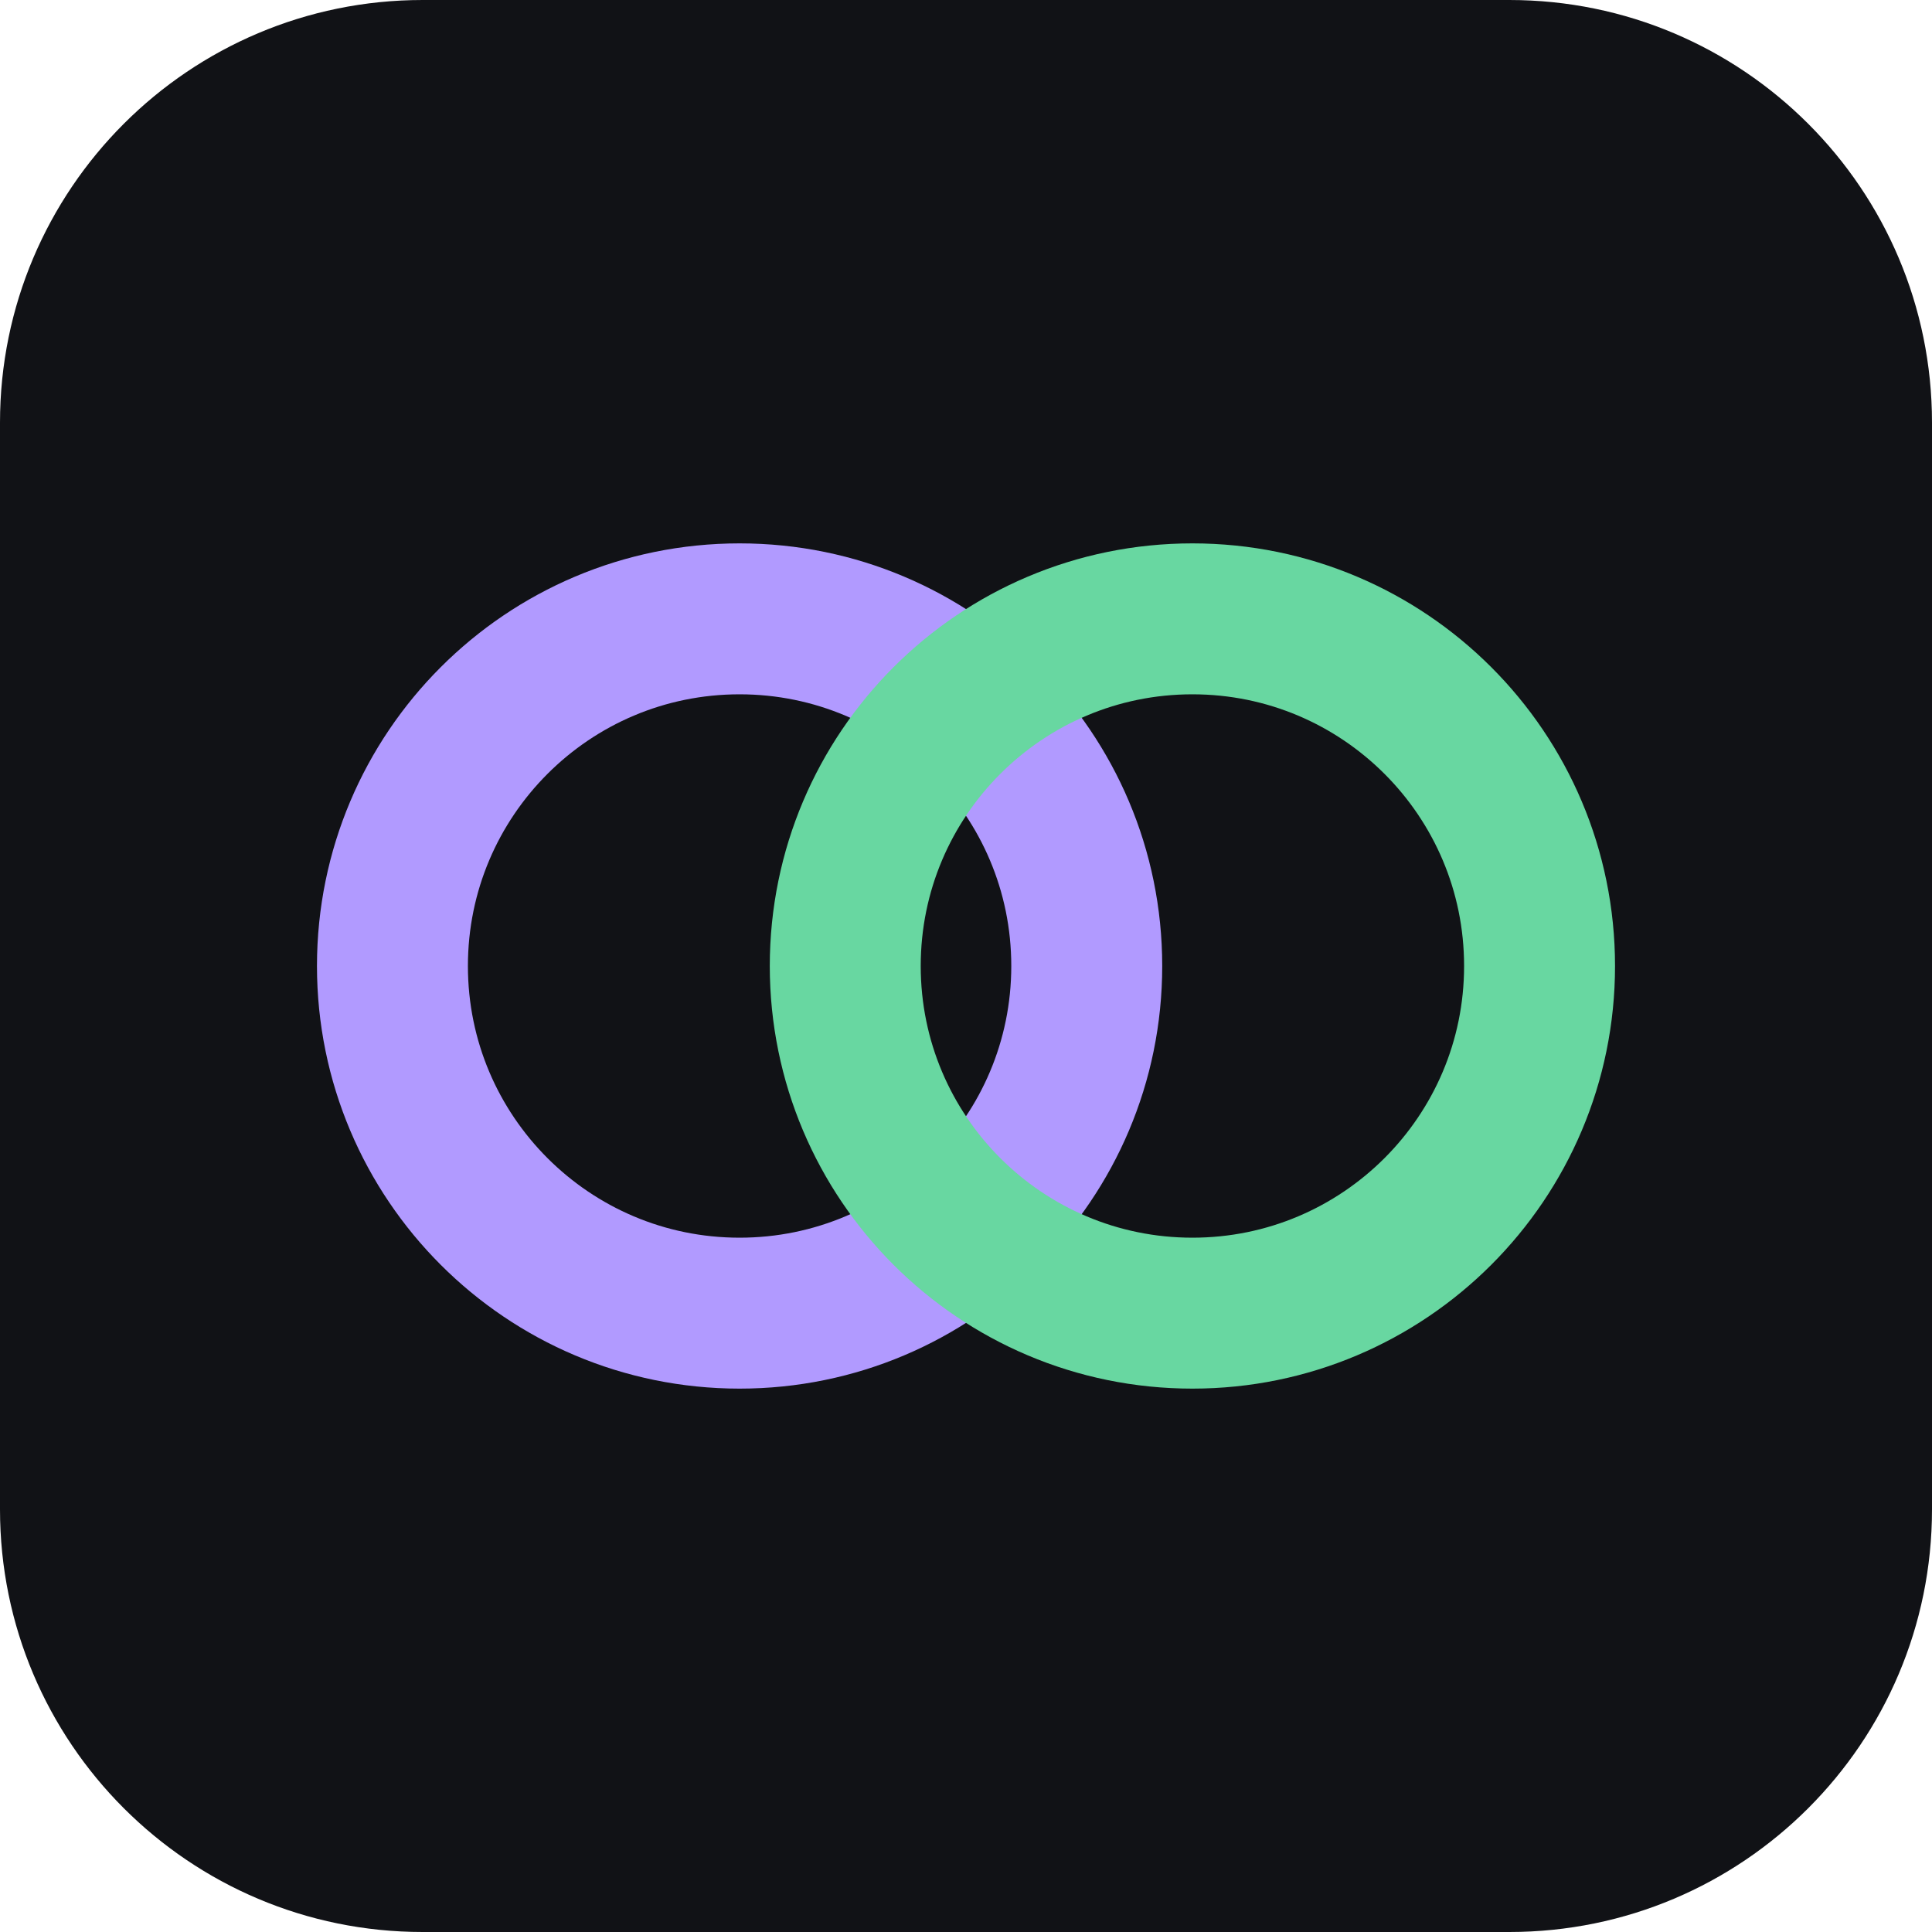
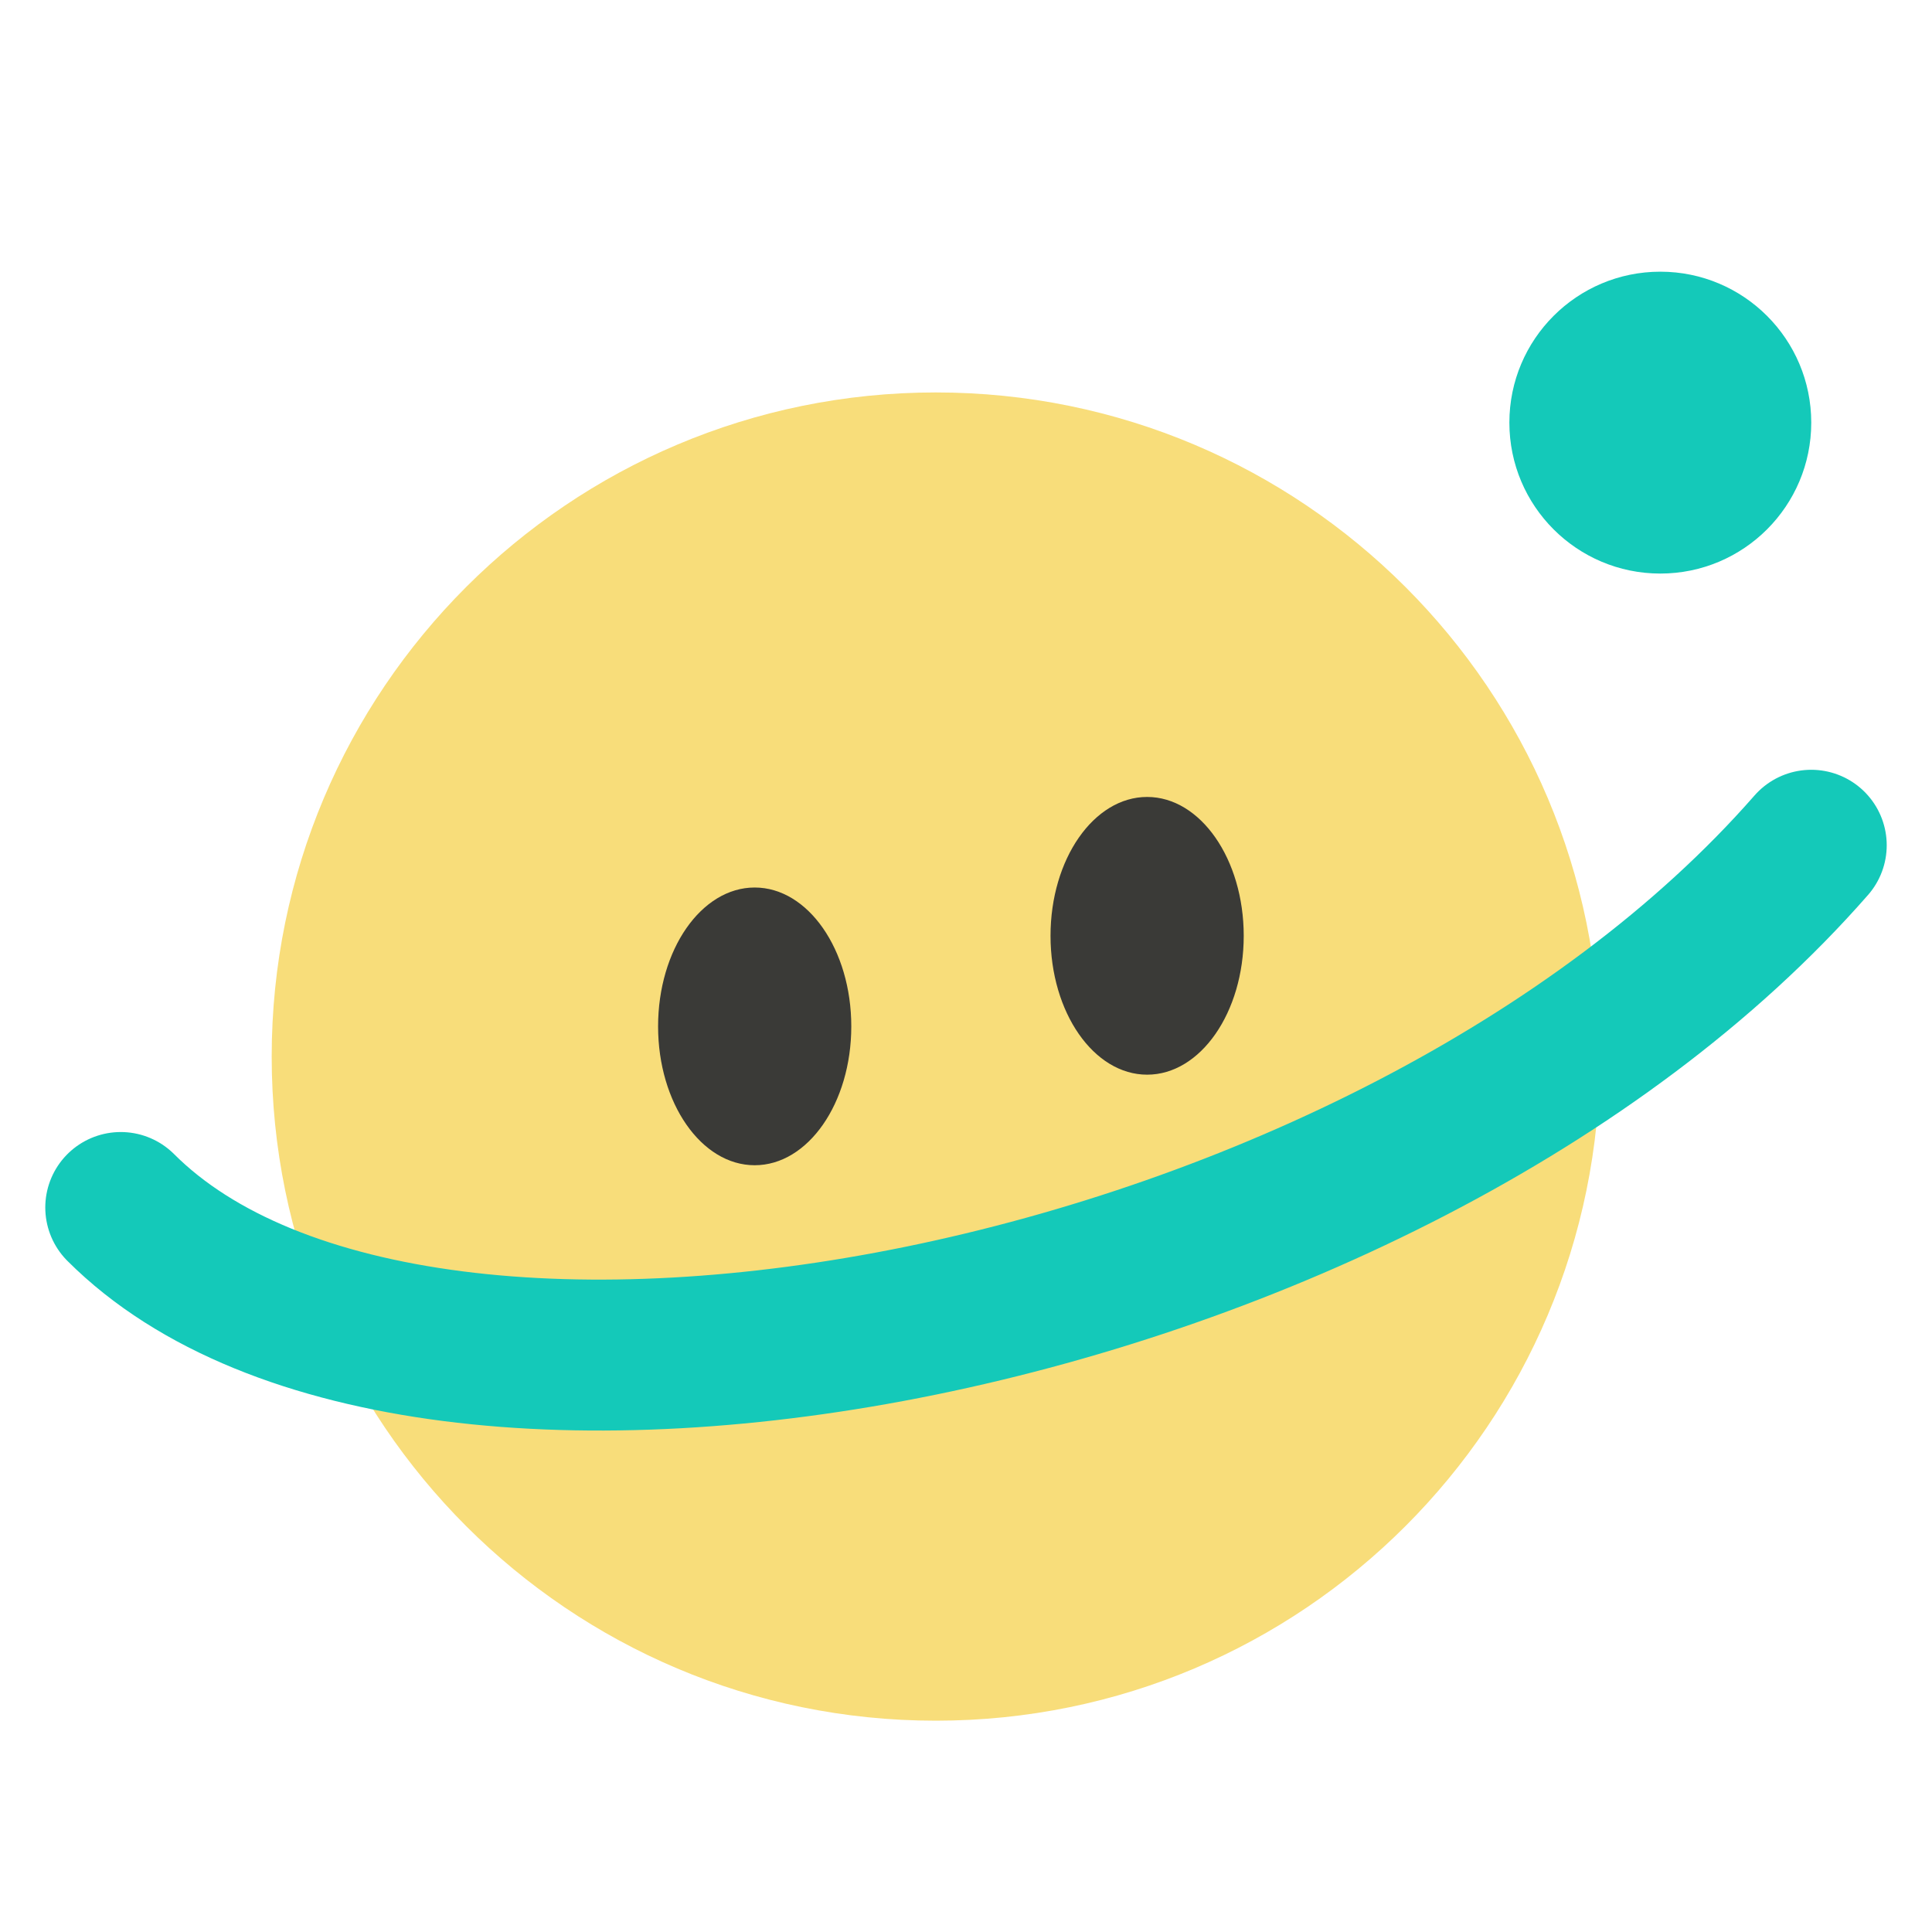
- <svg xmlns="http://www.w3.org/2000/svg" viewBox="0 0 512 512">
-   <rect width="512" height="512" rx="112" fill="#111216" />
-   <circle cx="196" cy="256" r="92" fill="none" stroke="#b19aff" stroke-width="40" />
-   <circle cx="316" cy="256" r="92" fill="none" stroke="#68d7a1" stroke-width="40" />
+ <svg xmlns="http://www.w3.org/2000/svg" viewBox="0 0 64 64">
+   <style>
+     .t { stroke: #14c9b9; }
+     .f { fill: #14c9b9; }
+     @media (prefers-color-scheme: dark) {
+       .t { stroke: #2ee6d6; }
+       .f { fill: #2ee6d6; }
+     }
+   </style>
+   <circle cx="31" cy="35" r="22" fill="#f8dd7a" />
+   <ellipse cx="25" cy="34" rx="3.2" ry="4.6" fill="#3a3a37" />
+   <ellipse cx="38" cy="31" rx="3.2" ry="4.6" fill="#3a3a37" />
+   <path class="t" d="M4 40 C14 50 46 44 60 28" fill="none" stroke-width="5" stroke-linecap="round" />
+   <circle class="f" cx="55" cy="14" r="5" />
</svg>
